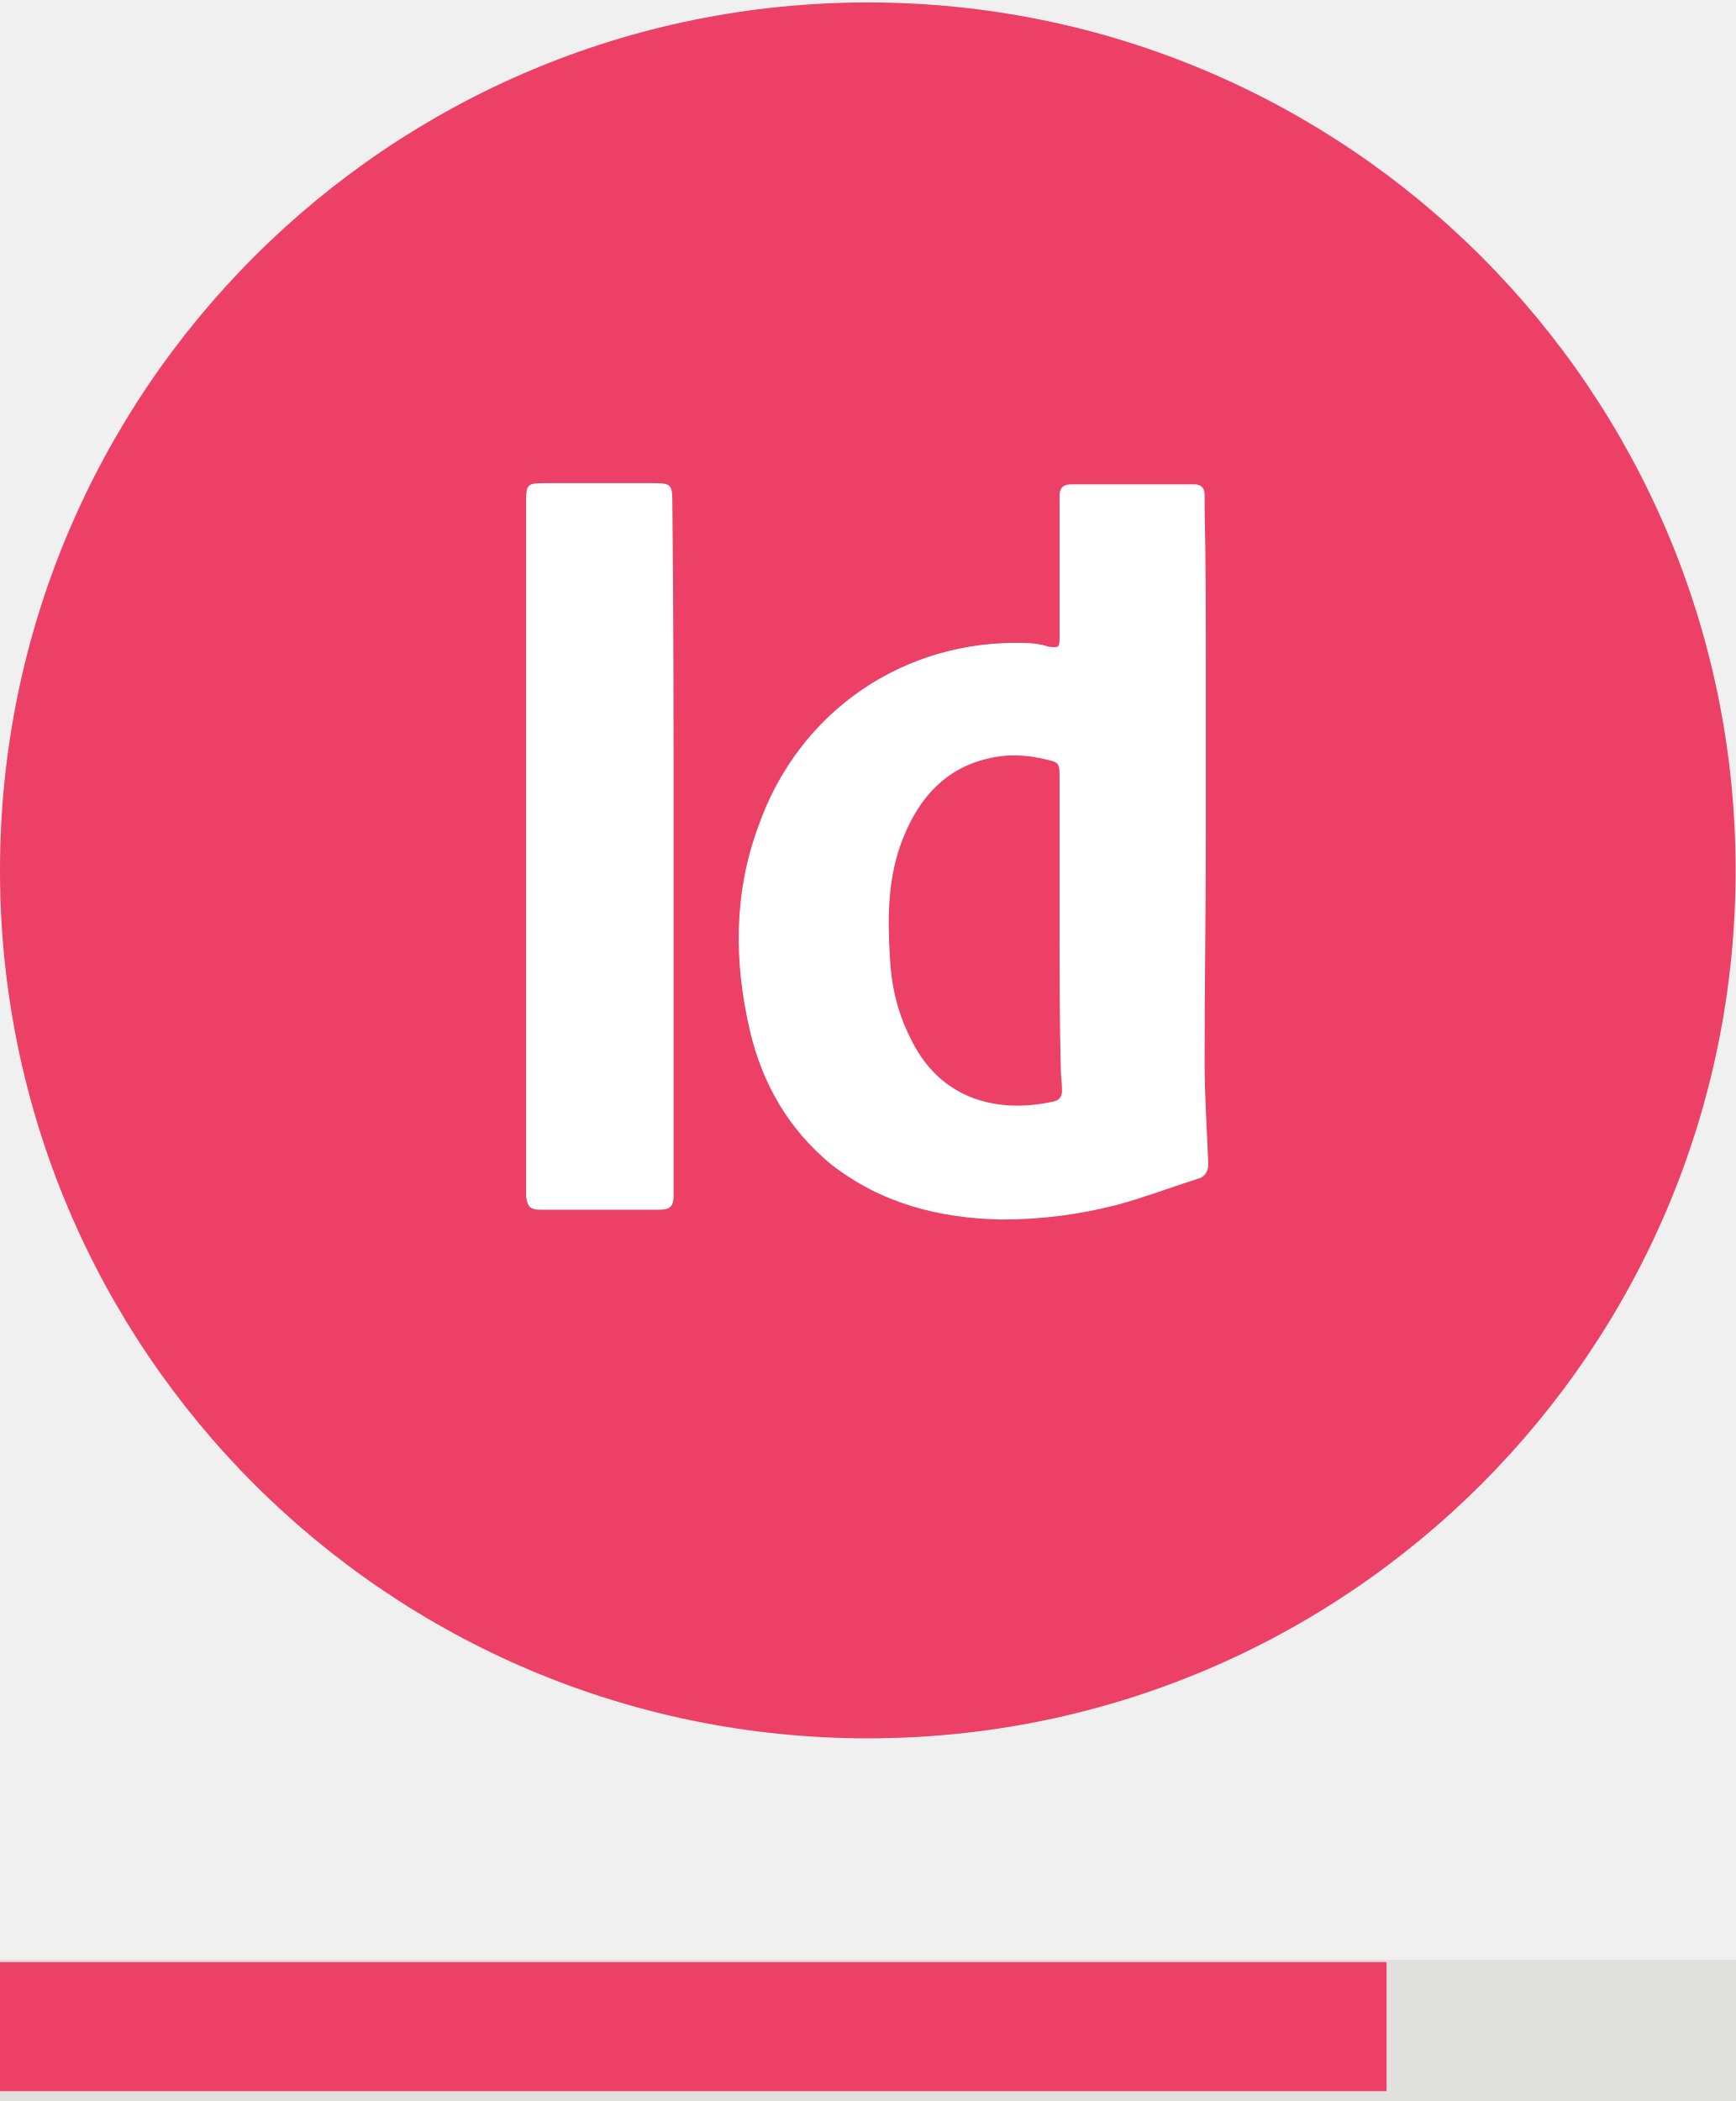
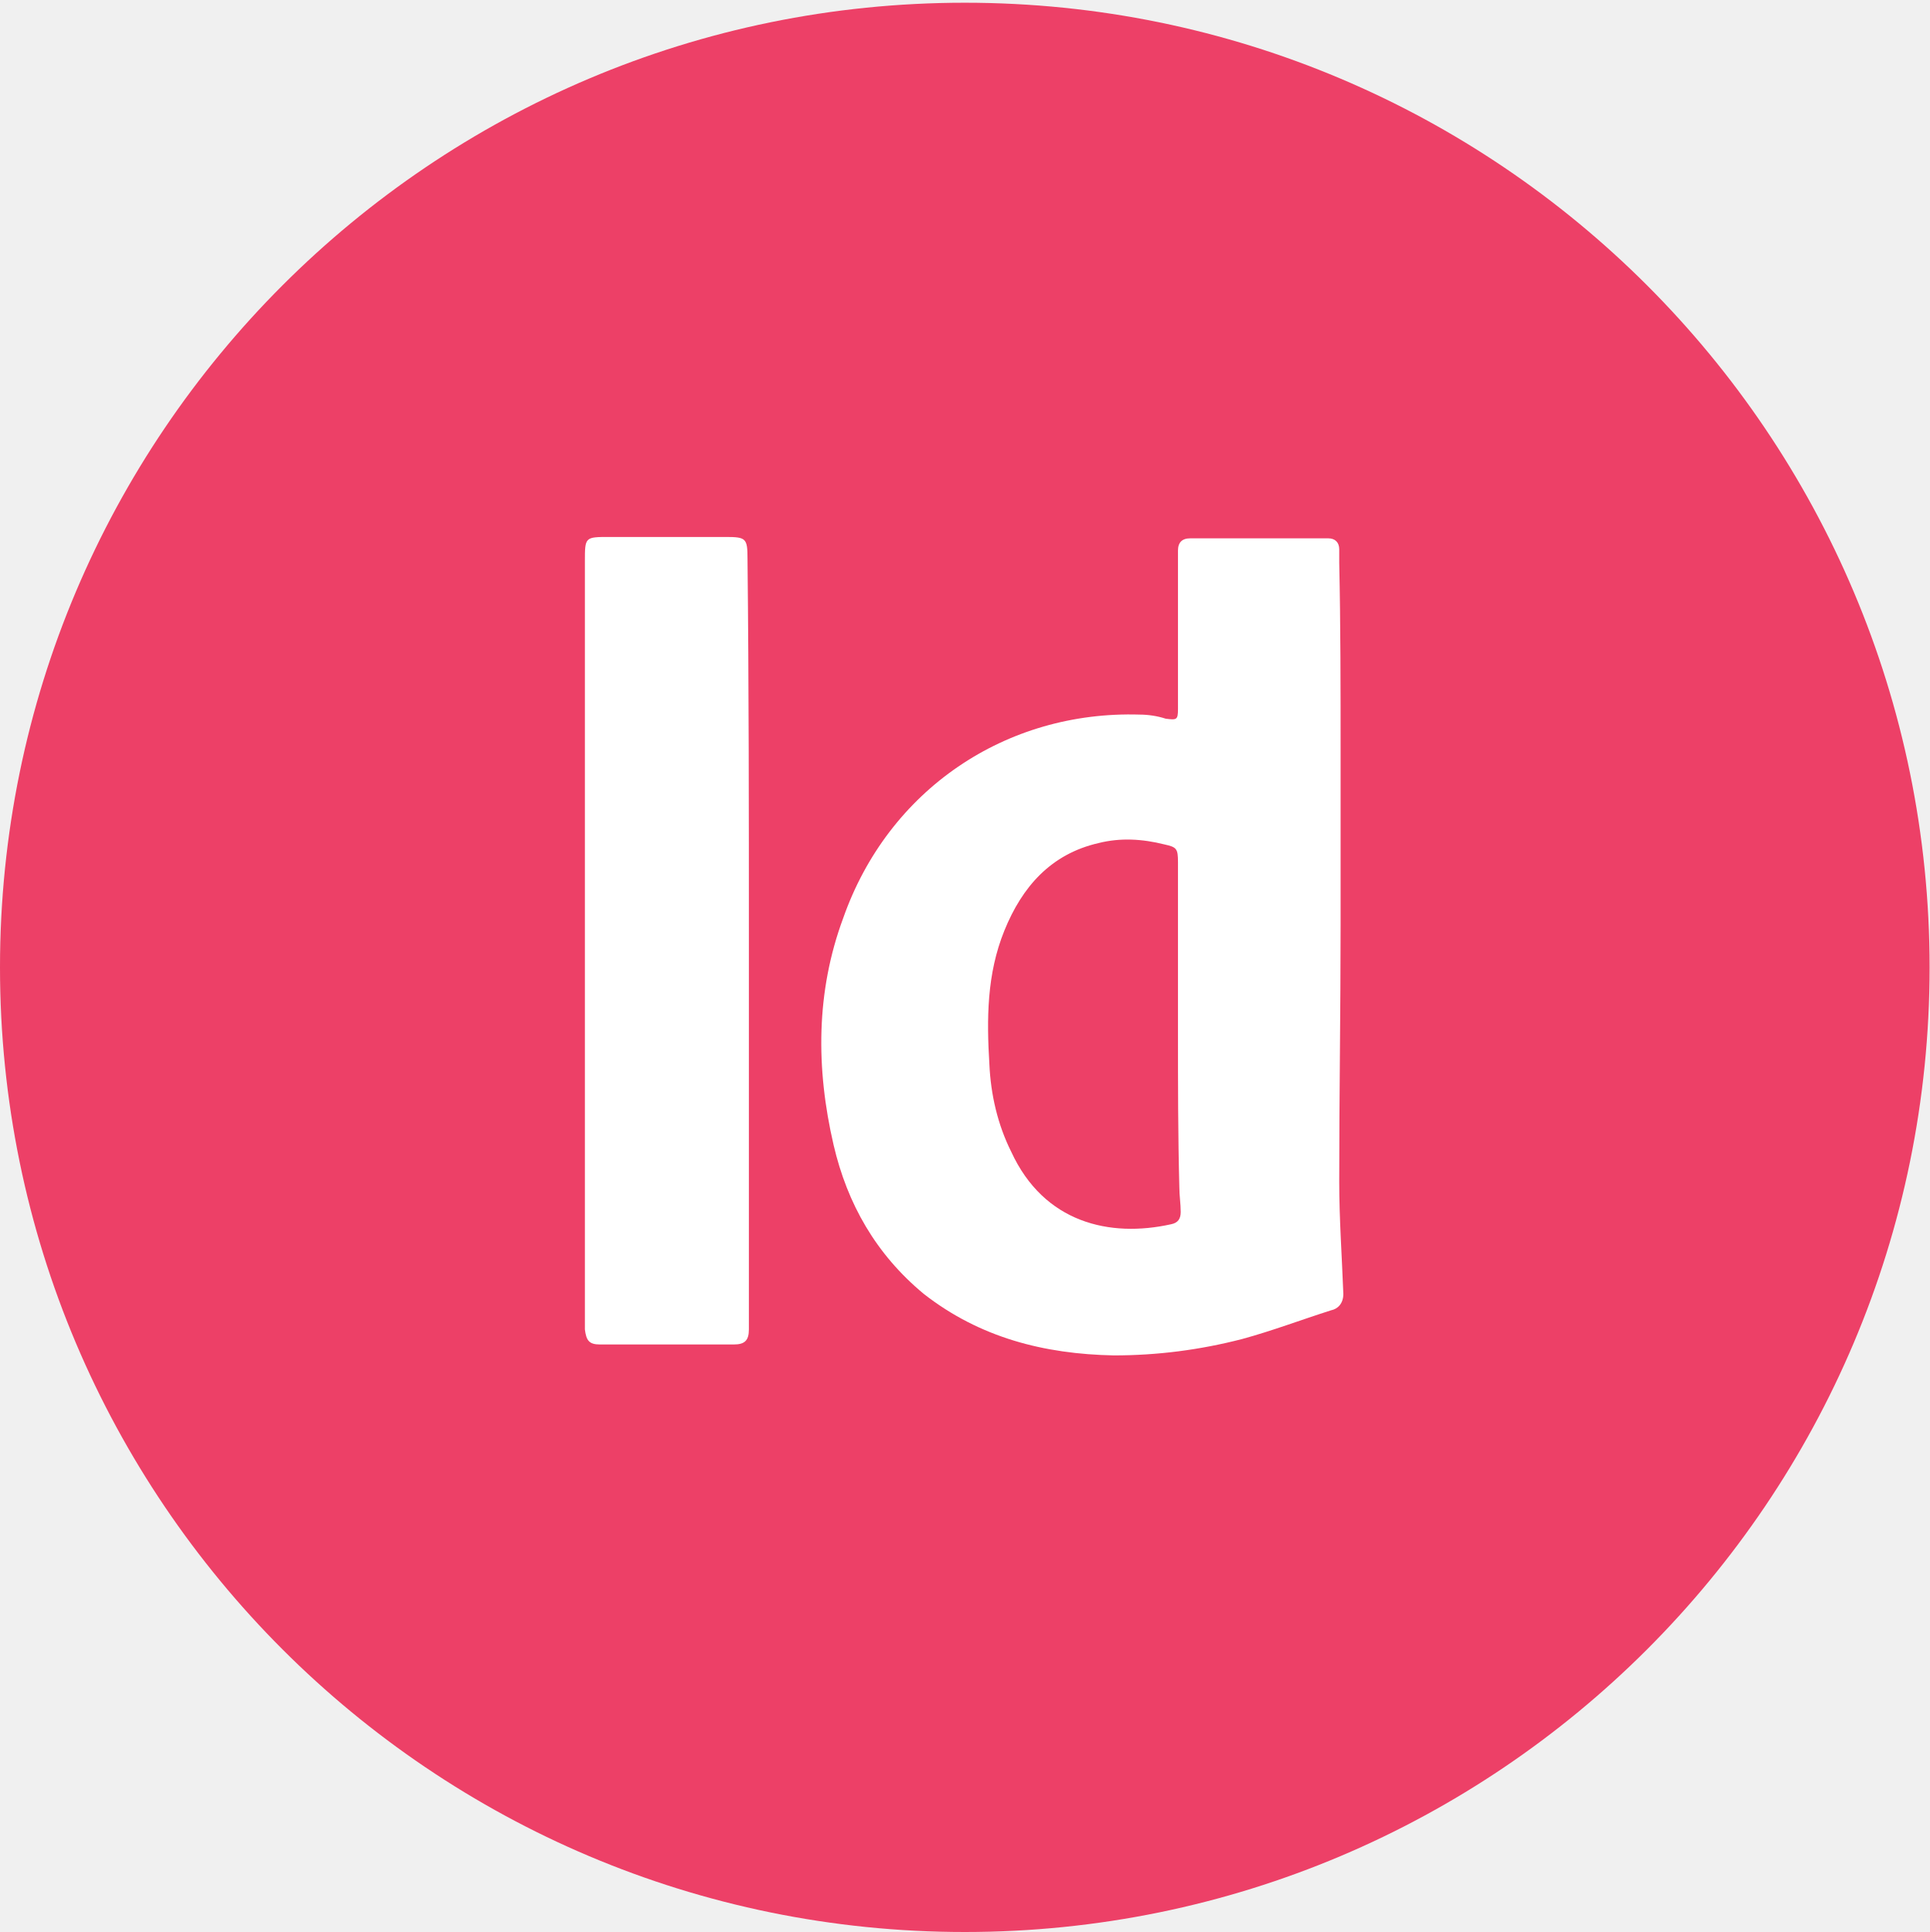
- <svg xmlns="http://www.w3.org/2000/svg" xmlns:xlink="http://www.w3.org/1999/xlink" version="1.1" id="Layer_1" x="0px" y="0px" viewBox="0 0 141.2 170.9" style="enable-background:new 0 0 141.2 170.9;" xml:space="preserve">
+ <svg xmlns="http://www.w3.org/2000/svg" version="1.1" id="Layer_1" x="0px" y="0px" viewBox="0 0 141.2 141.4" style="enable-background:new 0 0 141.2 141.4;" xml:space="preserve">
  <style type="text/css">
- 	.st0{opacity:0.4;}
- 	.st1{clip-path:url(#XMLID_66_);fill:#C9C9C3;}
- 	.st2{clip-path:url(#XMLID_66_);fill:none;stroke:#C9C9C3;stroke-miterlimit:10;}
- 	.st3{fill:#ED4067;}
- 	.st4{fill:#FFFFFF;}
+ 	.st0{fill:#ED4067;}
+ 	.st1{fill:#FFFFFF;}
</style>
-   <g id="XMLID_22_" class="st0">
-     <g id="XMLID_23_">
-       <defs>
-         <rect id="XMLID_63_" x="-0.6" y="159.4" width="142.3" height="11.5" />
-       </defs>
-       <clipPath id="XMLID_66_">
-         <use xlink:href="#XMLID_63_" style="overflow:visible;" />
-       </clipPath>
-       <rect id="XMLID_65_" x="0.1" y="159.9" class="st1" width="141" height="10.5" />
-       <rect id="XMLID_64_" x="0.1" y="159.9" class="st2" width="141" height="10.5" />
-     </g>
-   </g>
-   <rect id="XMLID_21_" x="0" y="159.6" class="st3" width="112.8" height="10.5" />
-   <circle id="XMLID_20_" class="st3" cx="70.6" cy="70.8" r="70.6" />
+   <circle id="XMLID_20_" class="st0" cx="70.6" cy="70.8" r="70.6" />
  <g id="XMLID_15_">
-     <path id="XMLID_17_" class="st4" d="M98.1,55.1c0,4.2,0,8.4,0,12.6c0,6.3-0.1,12.5-0.1,18.8c0,2.7,0.2,5.5,0.3,8.2   c0,0.7-0.4,1.1-0.9,1.2c-2.2,0.7-4.3,1.5-6.5,2.1c-3.1,0.8-6.2,1.2-9.4,1.2c-5.1-0.1-9.8-1.3-13.9-4.5c-3.5-2.9-5.6-6.6-6.6-10.9   c-1.3-5.6-1.3-11.2,0.7-16.6C65,57.8,73.6,52,83.4,52.3c0.6,0,1.3,0.1,1.9,0.3c0.8,0.1,0.9,0.1,0.9-0.7c0-3.3,0-6.7,0-10   c0-0.5,0-1,0-1.6c0-0.6,0.3-0.9,0.9-0.9c3.4,0,6.7,0,10.1,0c0.5,0,0.8,0.3,0.8,0.8c0,0.3,0,0.6,0,1C98.1,45.7,98.1,50.4,98.1,55.1    M86.2,75.5L86.2,75.5c0-4.1,0-8.2,0-12.4c0-1-0.1-1.1-1-1.3c-1.6-0.4-3.2-0.5-4.8-0.1c-3.5,0.8-5.6,3.2-6.9,6.4   c-1.3,3.2-1.3,6.5-1.1,9.8c0.1,2.2,0.6,4.4,1.6,6.4c2.4,5.2,7.2,6.3,11.7,5.3c0.5-0.1,0.7-0.4,0.7-0.9c0-0.6-0.1-1.2-0.1-1.8   C86.2,83.1,86.2,79.3,86.2,75.5" />
-     <path id="XMLID_16_" class="st4" d="M54.8,68.8c0,9.2,0,18.4,0,27.6c0,0.3,0,0.6,0,0.9c0,0.8-0.3,1.1-1.1,1.1c-3.3,0-6.5,0-9.8,0   c-0.8,0-1-0.3-1.1-1.1c0-0.3,0-0.5,0-0.8c0-18.5,0-36.9,0-55.4c0-1.8,0-1.8,1.8-1.8c2.8,0,5.7,0,8.5,0c1.5,0,1.6,0.1,1.6,1.6   C54.8,50.2,54.8,59.5,54.8,68.8" />
+     <path id="XMLID_17_" class="st1" d="M98.1,55.1c0,4.2,0,8.4,0,12.6c0,6.3-0.1,12.5-0.1,18.8c0,2.7,0.2,5.5,0.3,8.2   c0,0.7-0.4,1.1-0.9,1.2c-2.2,0.7-4.3,1.5-6.5,2.1c-3.1,0.8-6.2,1.2-9.4,1.2c-5.1-0.1-9.8-1.3-13.9-4.5c-3.5-2.9-5.6-6.6-6.6-10.9   c-1.3-5.6-1.3-11.2,0.7-16.6C65,57.8,73.6,52,83.4,52.3c0.6,0,1.3,0.1,1.9,0.3c0.8,0.1,0.9,0.1,0.9-0.7c0-3.3,0-6.7,0-10   c0-0.5,0-1,0-1.6s0.3-0.9,0.9-0.9c3.4,0,6.7,0,10.1,0c0.5,0,0.8,0.3,0.8,0.8c0,0.3,0,0.6,0,1C98.1,45.7,98.1,50.4,98.1,55.1    M86.2,75.5L86.2,75.5c0-4.1,0-8.2,0-12.4c0-1-0.1-1.1-1-1.3c-1.6-0.4-3.2-0.5-4.8-0.1c-3.5,0.8-5.6,3.2-6.9,6.4s-1.3,6.5-1.1,9.8   c0.1,2.2,0.6,4.4,1.6,6.4c2.4,5.2,7.2,6.3,11.7,5.3c0.5-0.1,0.7-0.4,0.7-0.9c0-0.6-0.1-1.2-0.1-1.8C86.2,83.1,86.2,79.3,86.2,75.5" />
+     <path id="XMLID_16_" class="st1" d="M54.8,68.8c0,9.2,0,18.4,0,27.6c0,0.3,0,0.6,0,0.9c0,0.8-0.3,1.1-1.1,1.1c-3.3,0-6.5,0-9.8,0   c-0.8,0-1-0.3-1.1-1.1c0-0.3,0-0.5,0-0.8c0-18.5,0-36.9,0-55.4c0-1.8,0-1.8,1.8-1.8c2.8,0,5.7,0,8.5,0c1.5,0,1.6,0.1,1.6,1.6   C54.8,50.2,54.8,59.5,54.8,68.8" />
  </g>
</svg>
